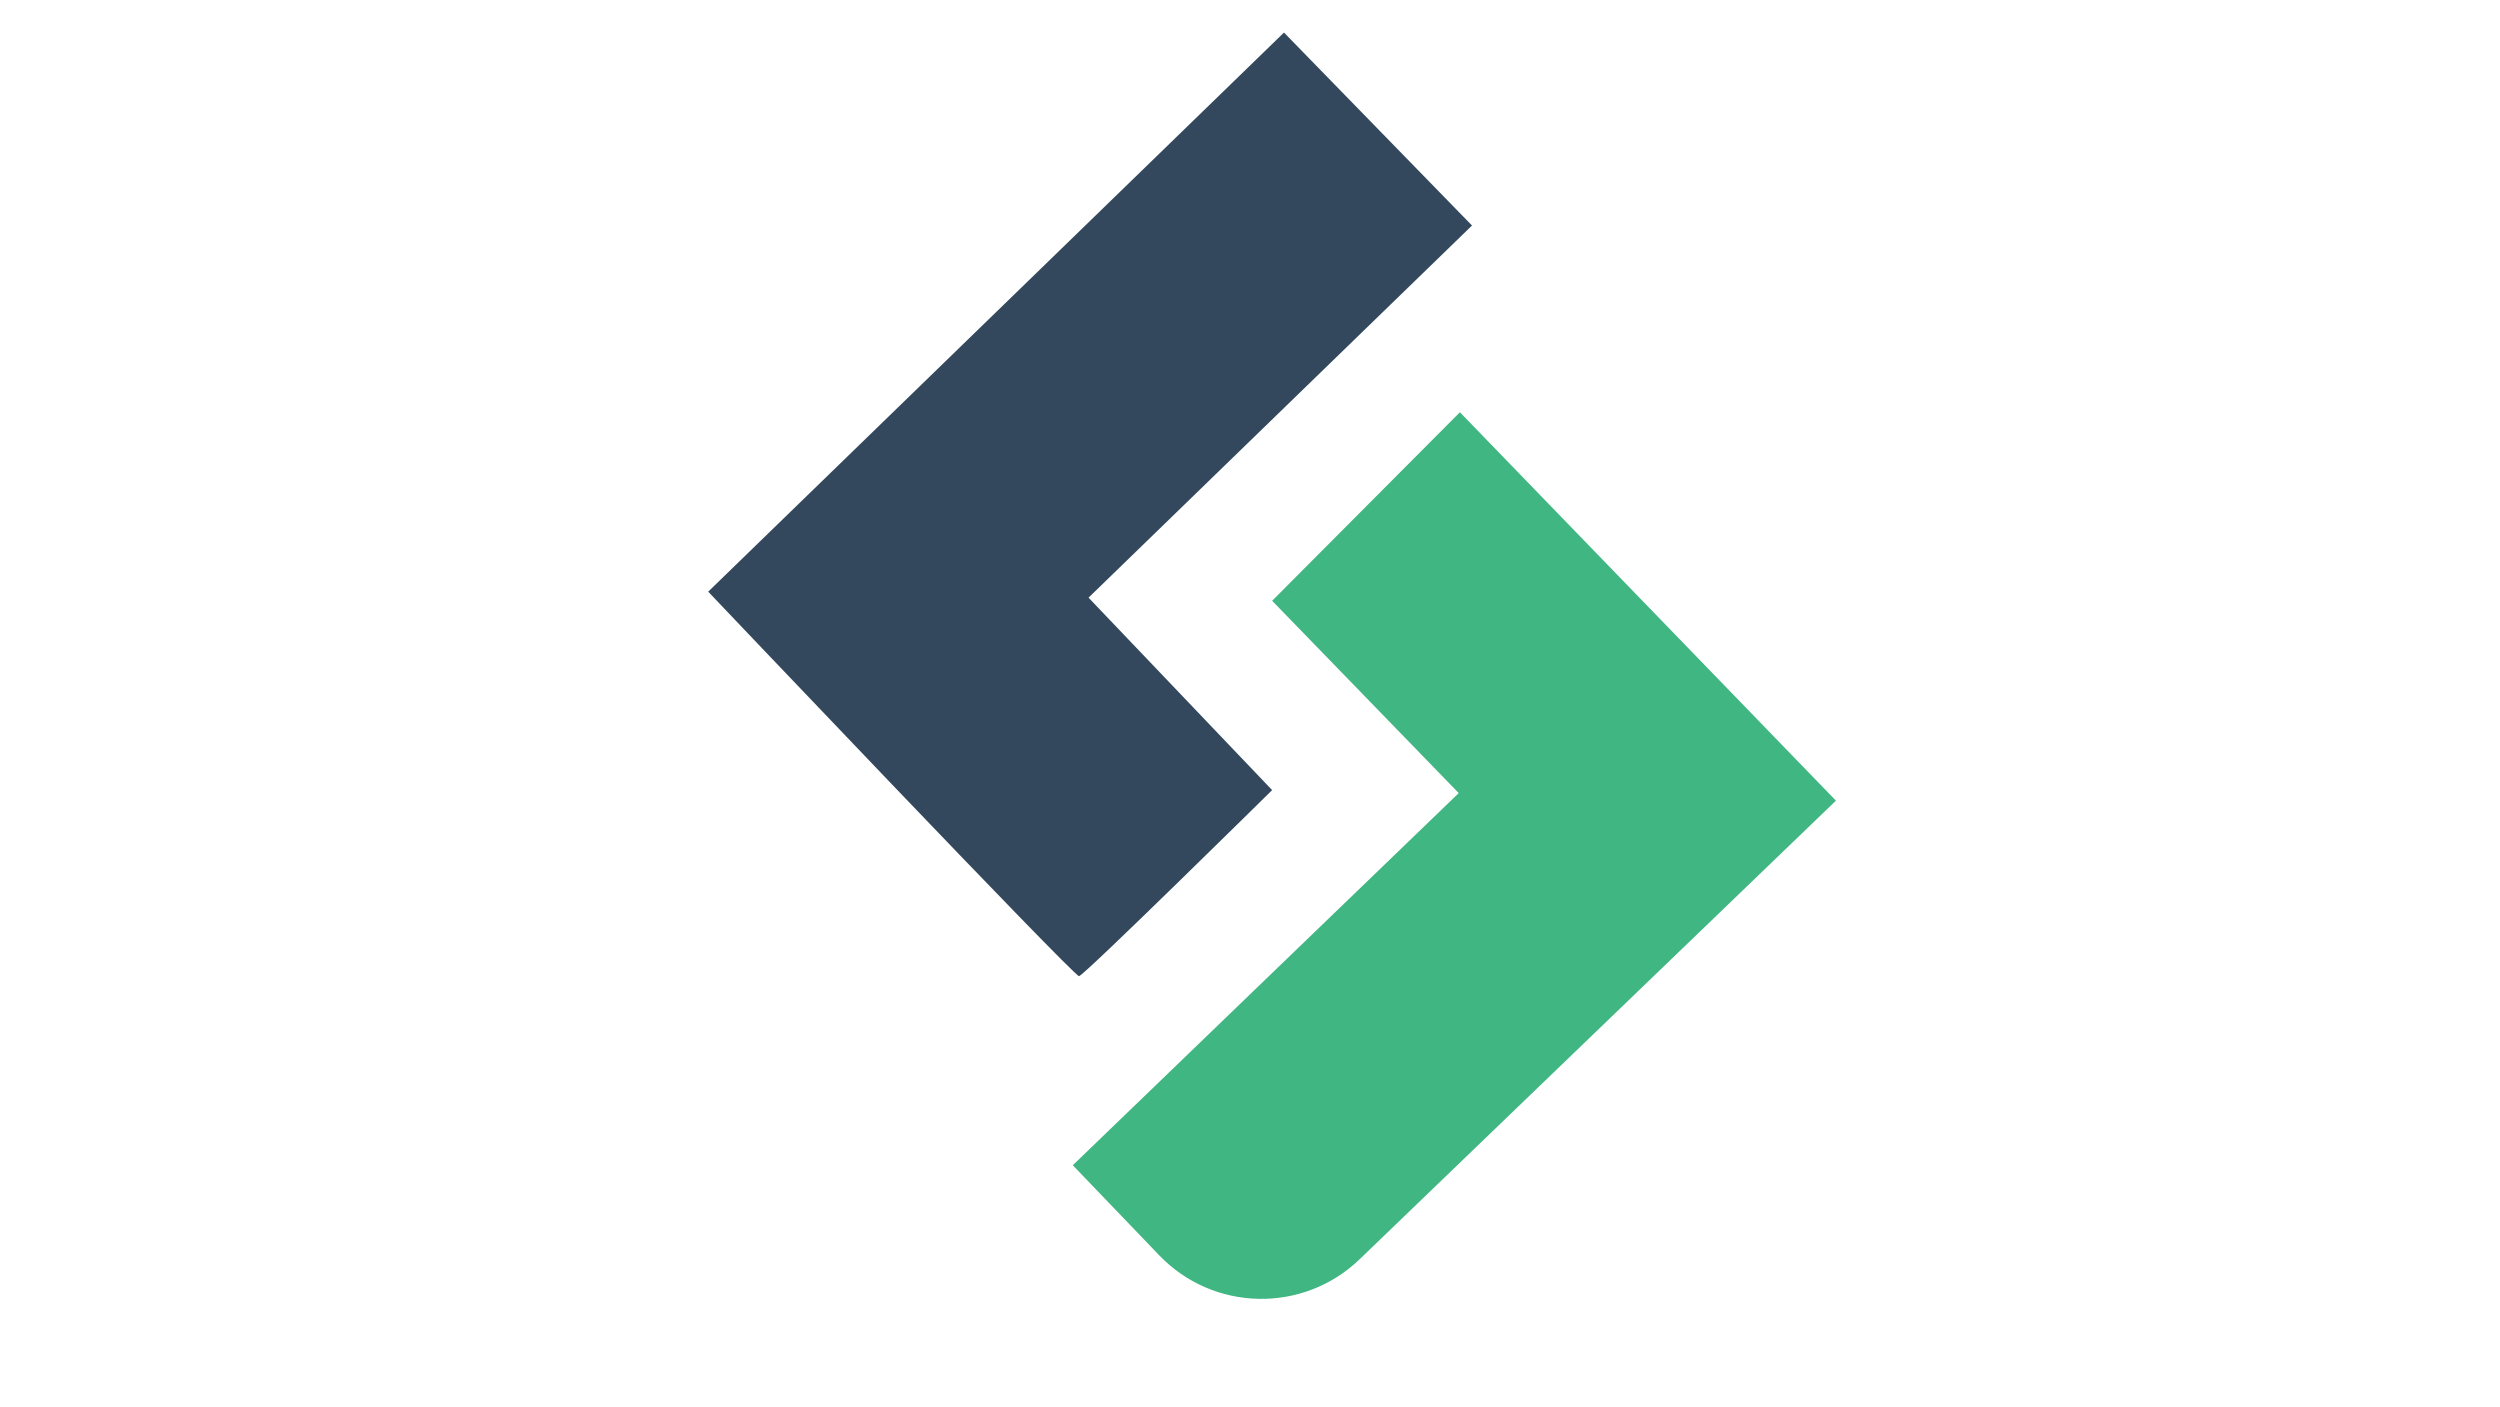
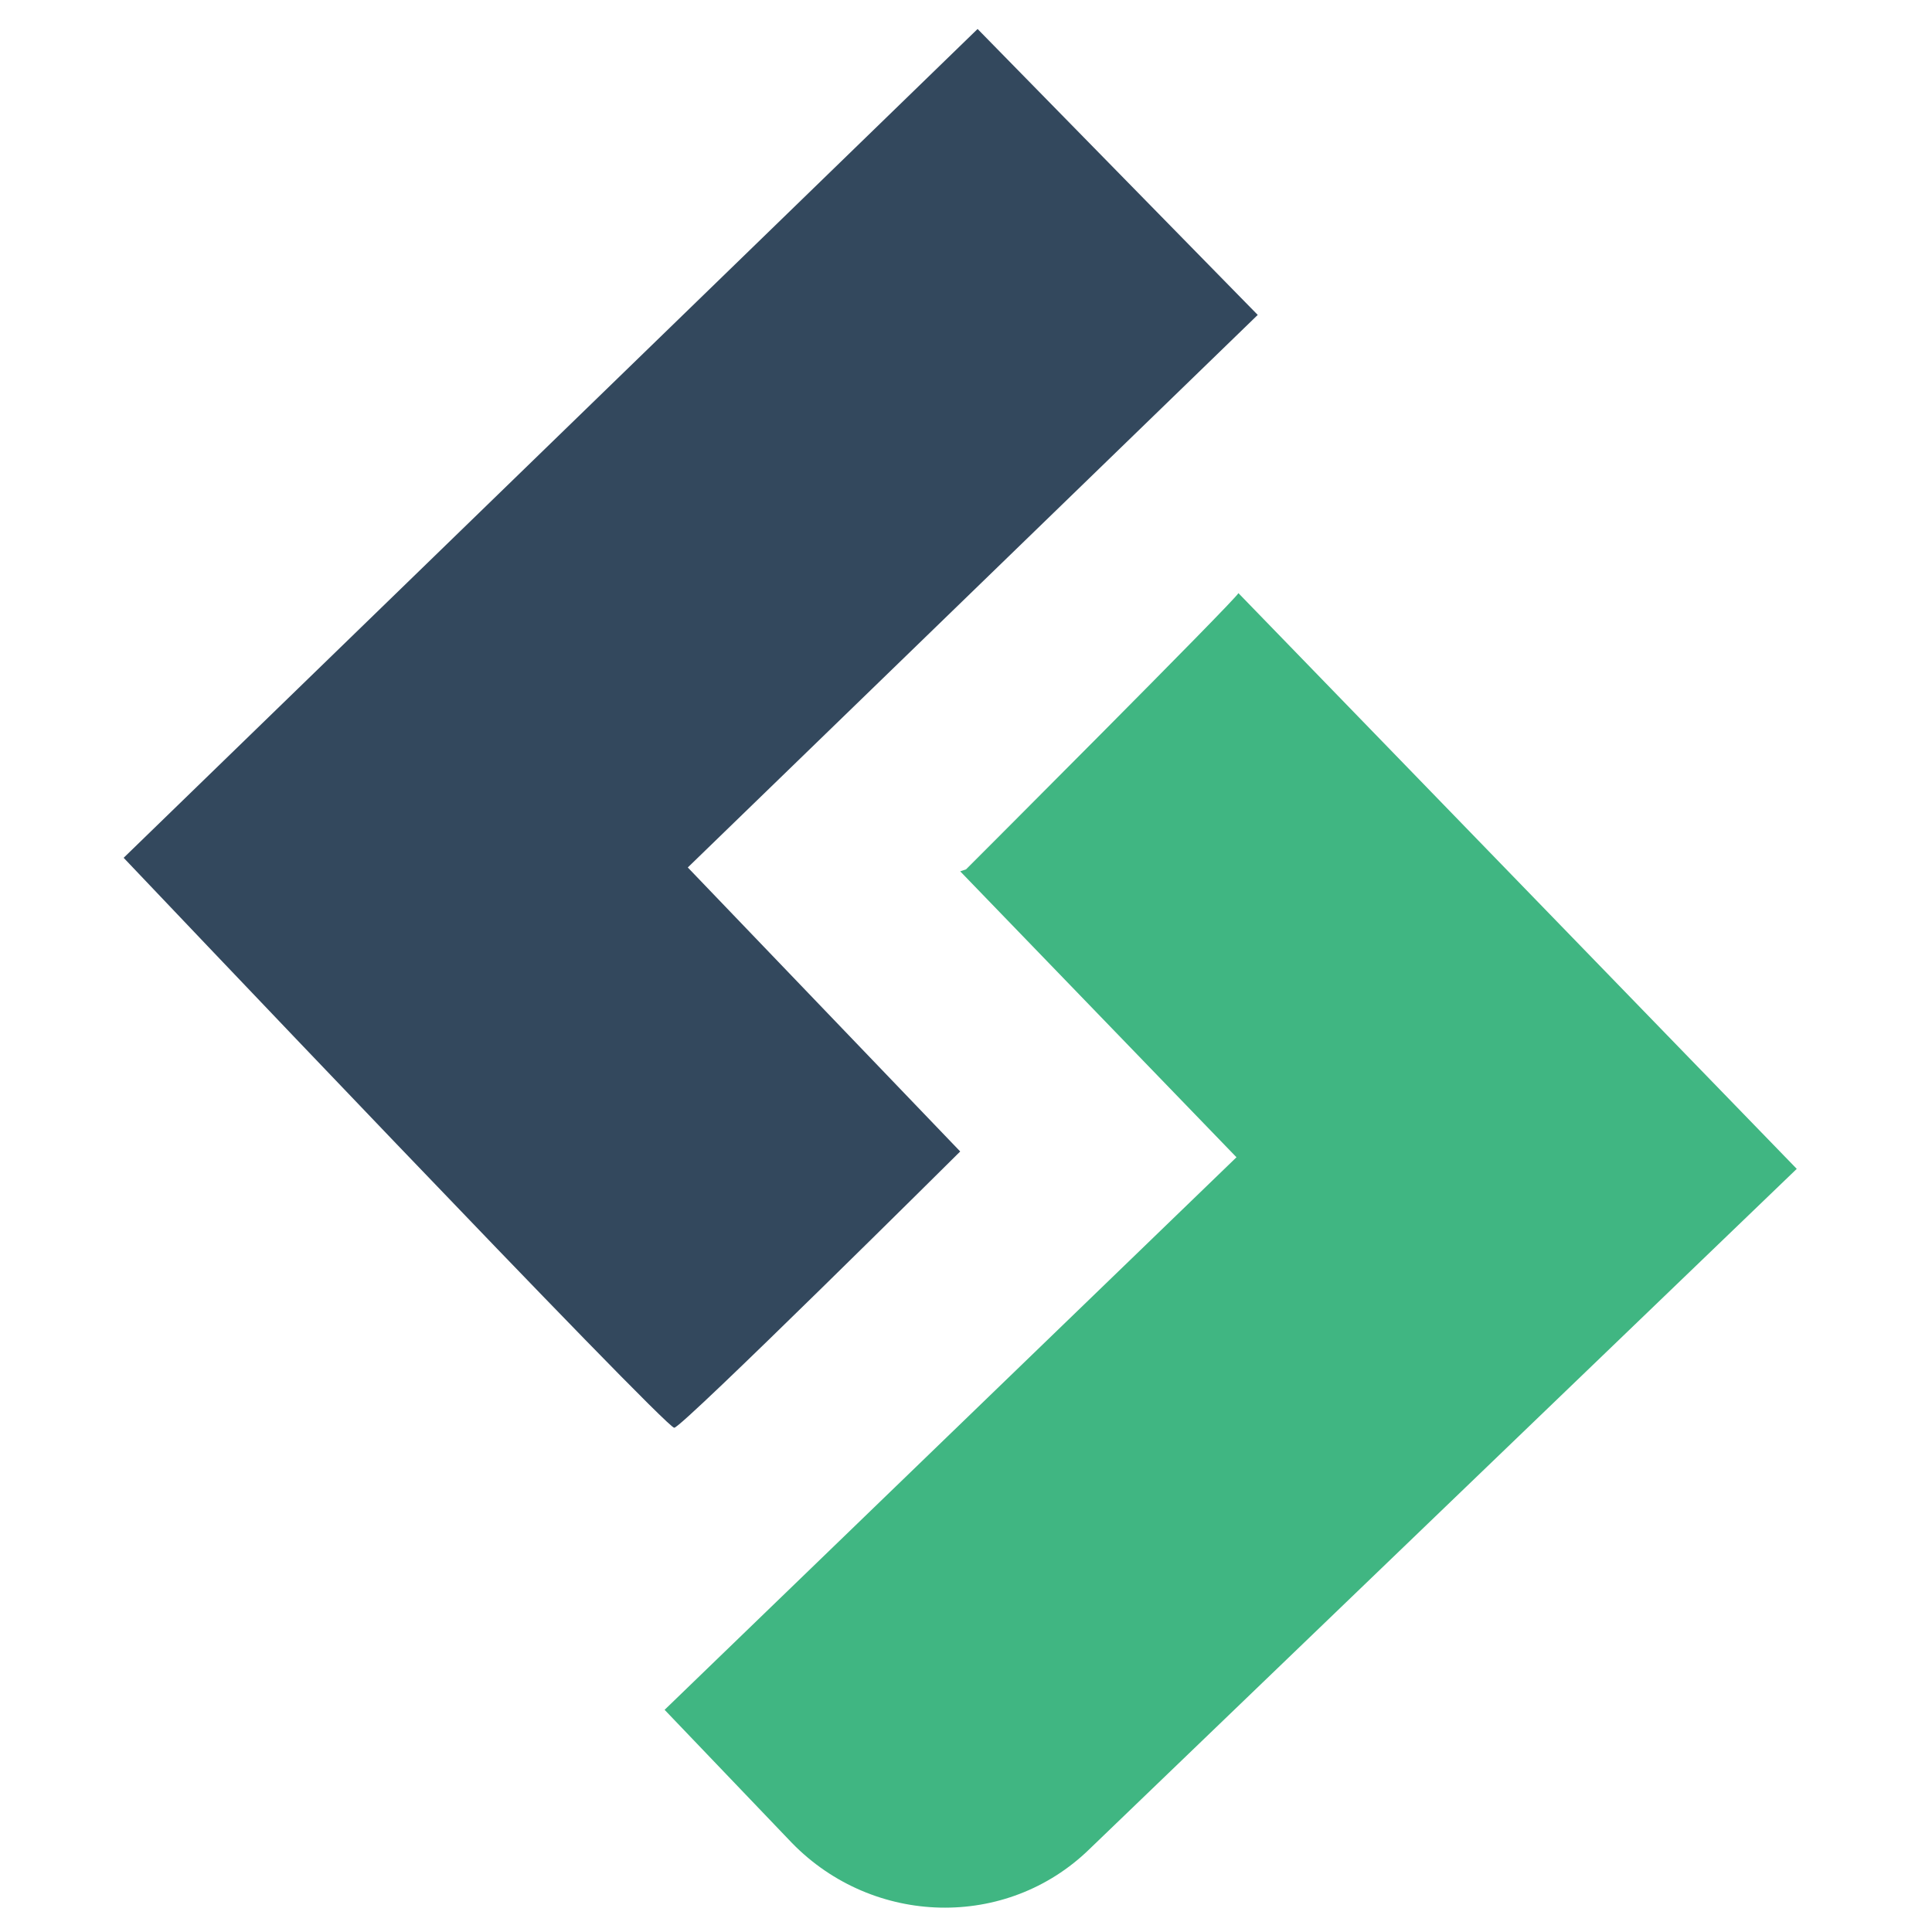
- <svg xmlns="http://www.w3.org/2000/svg" version="1.1" id="lsj_logo" x="0px" y="0px" viewBox="0 0 1920 1080" style="enable-background:new 0 0 1920 1080;" xml:space="preserve">
-   <style type="text/css">
- 	.st1{fill:#33485D;}
- 	.st2{fill:#40B682;}
- </style>
-   <path class="st1" d="M543.9,454.4c0,0,280.9,295.7,284.8,295.3c3.9-0.5,148.3-142.9,148.3-142.9L836,459l294.5-285.8L986.1,25  L543.9,454.4z" />
-   <path class="st2" d="M977,461.4l143.3,147.7L823.9,894.9l66.4,69.2c41.7,43.4,110.6,44.7,153.9,3L1410,614.9l-288.8-298.3  C1121.2,316.6,977,461.4,977,461.4z" />
+ <svg xmlns="http://www.w3.org/2000/svg" version="1.1" id="lsj_logo" x="0px" y="0px" viewBox="48 1 100 100">
+   <path fill="#33485D" d="M54.4,45.4 c0,0,28.1,29.6,28.5,29.5 c0.4-0,14.8-14.3,14.8-14.3L83.6,45.9l29.5-28.6L98.6,2.5  L54.4,45.4z" />
+   <path fill="#40B682" d="M97.7,46.1l14.3,14.8L82.4,89.5l6.6,6.9c4.2,4.3,11.1,4.5,15.4,0.3 L141,61.5l-28.9-29.8  C112,32,98,46,98,46z" />
</svg>
